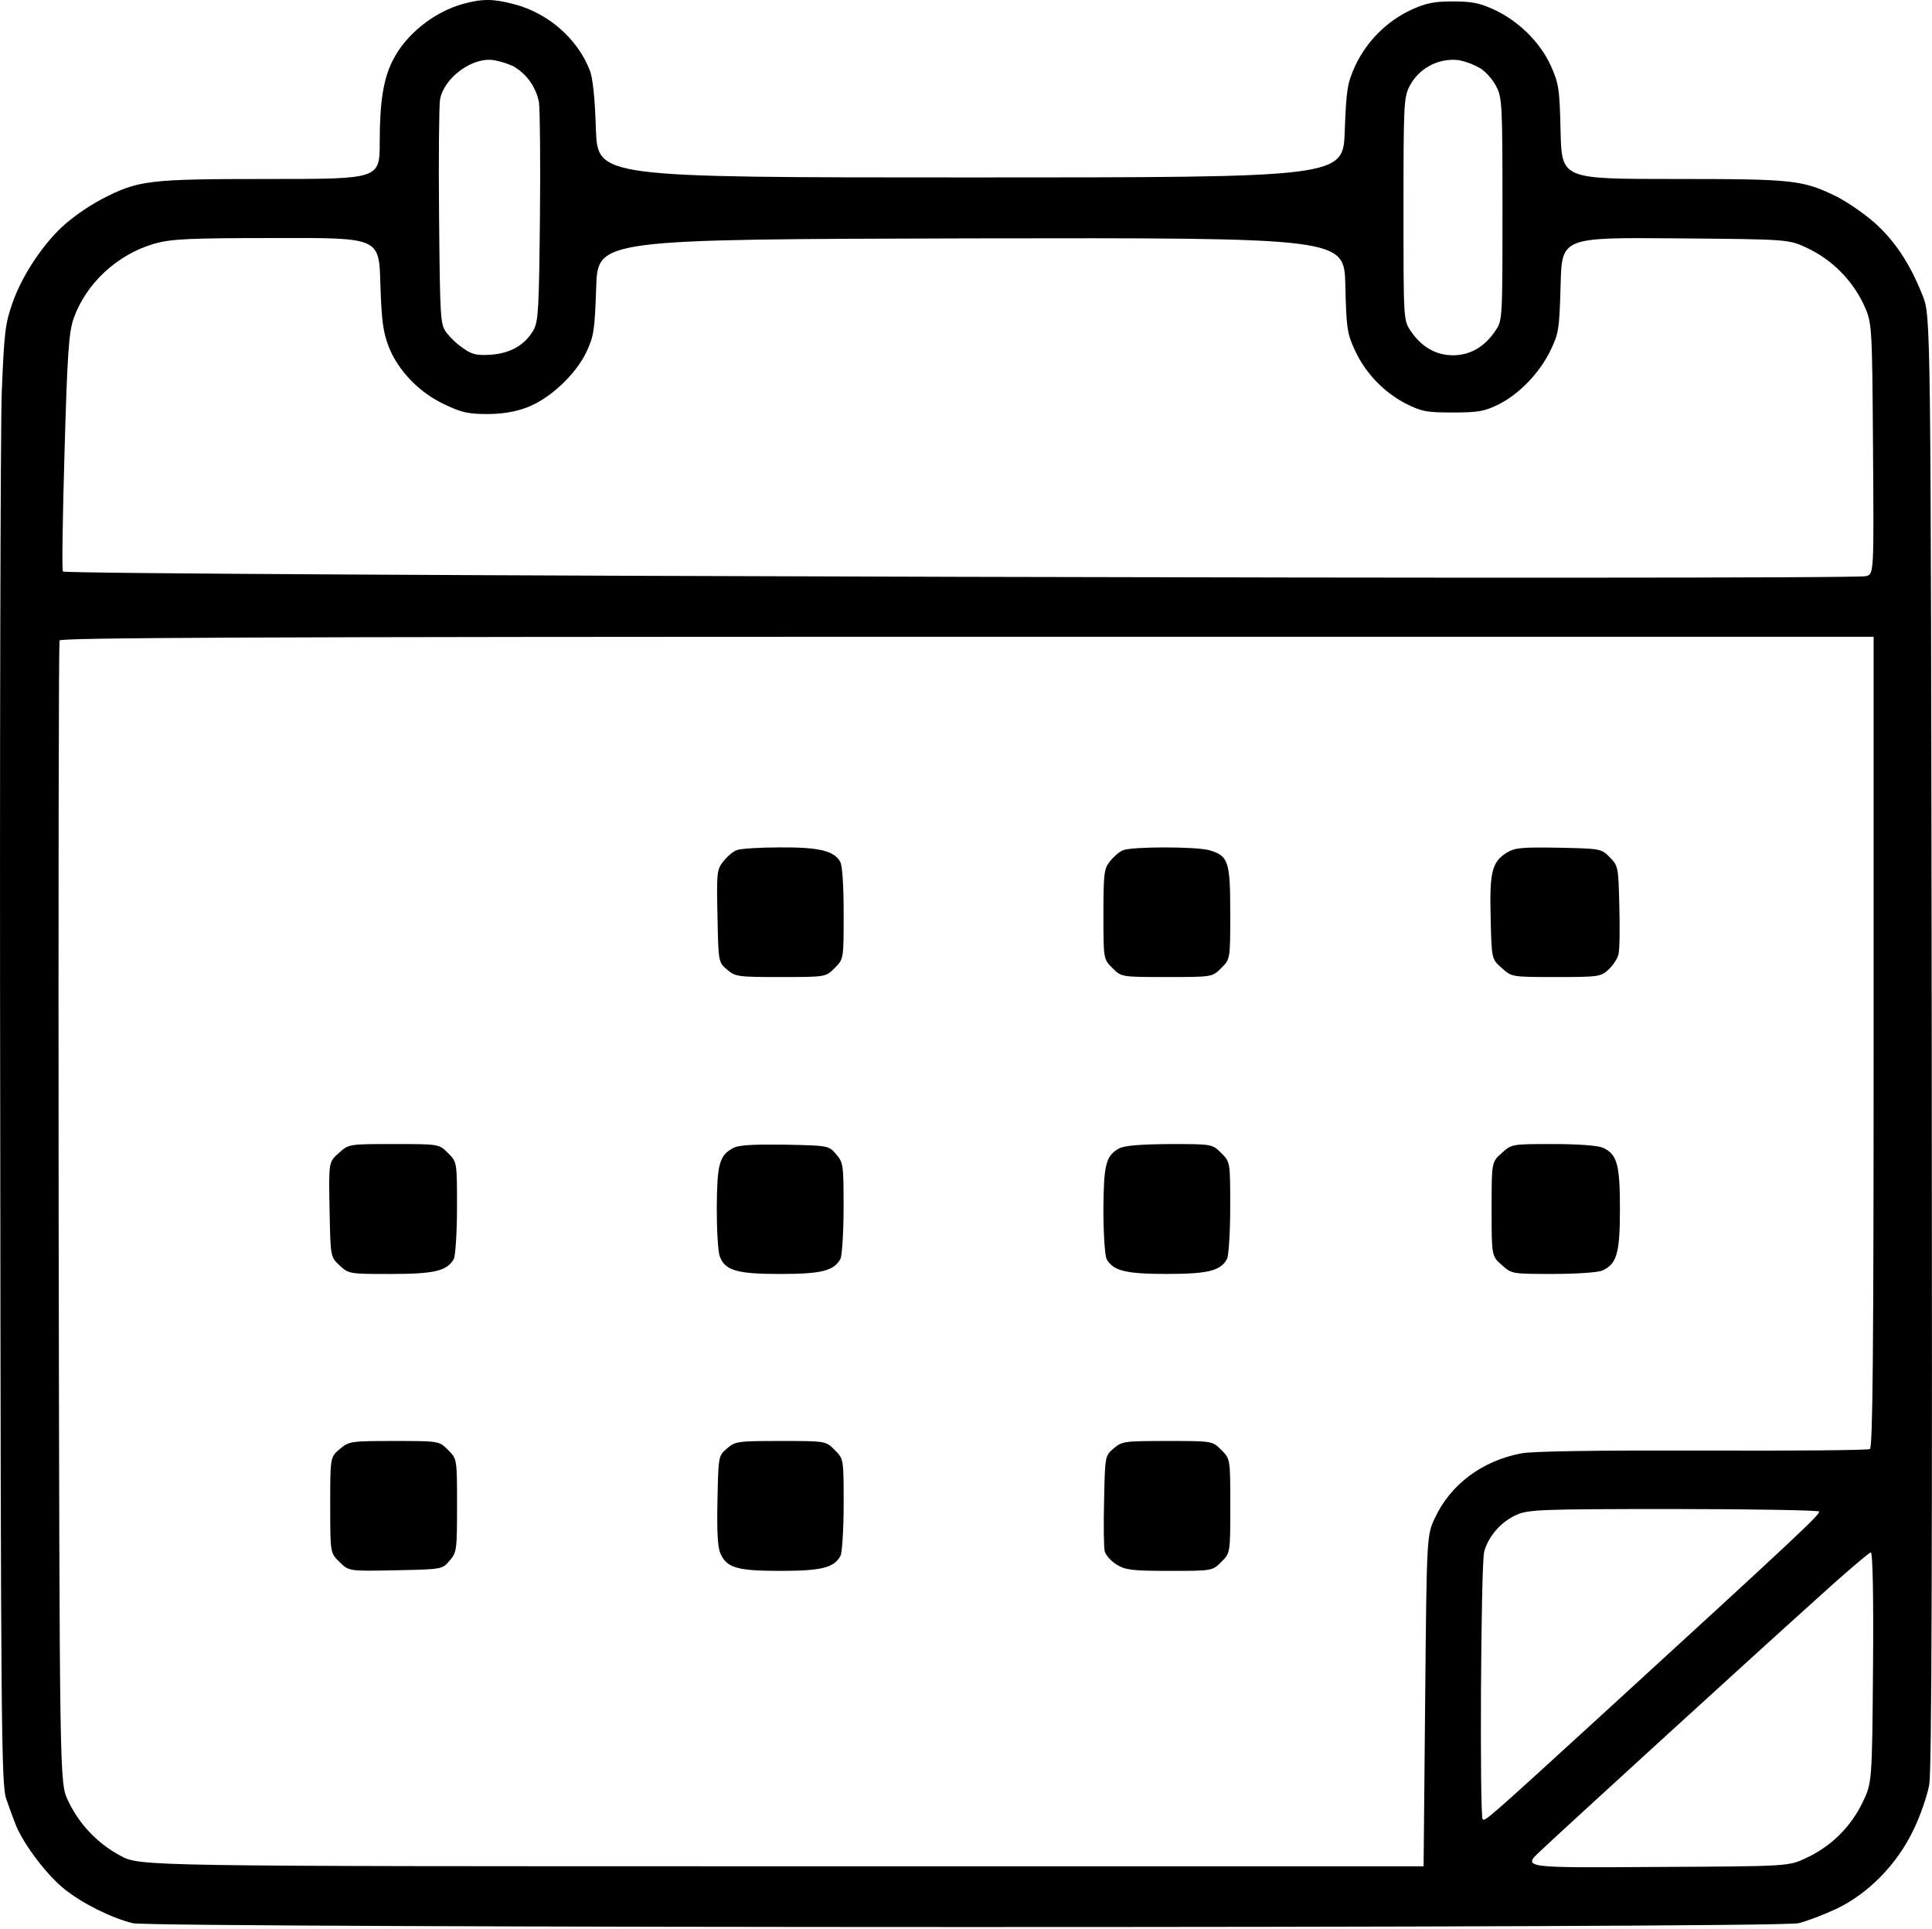
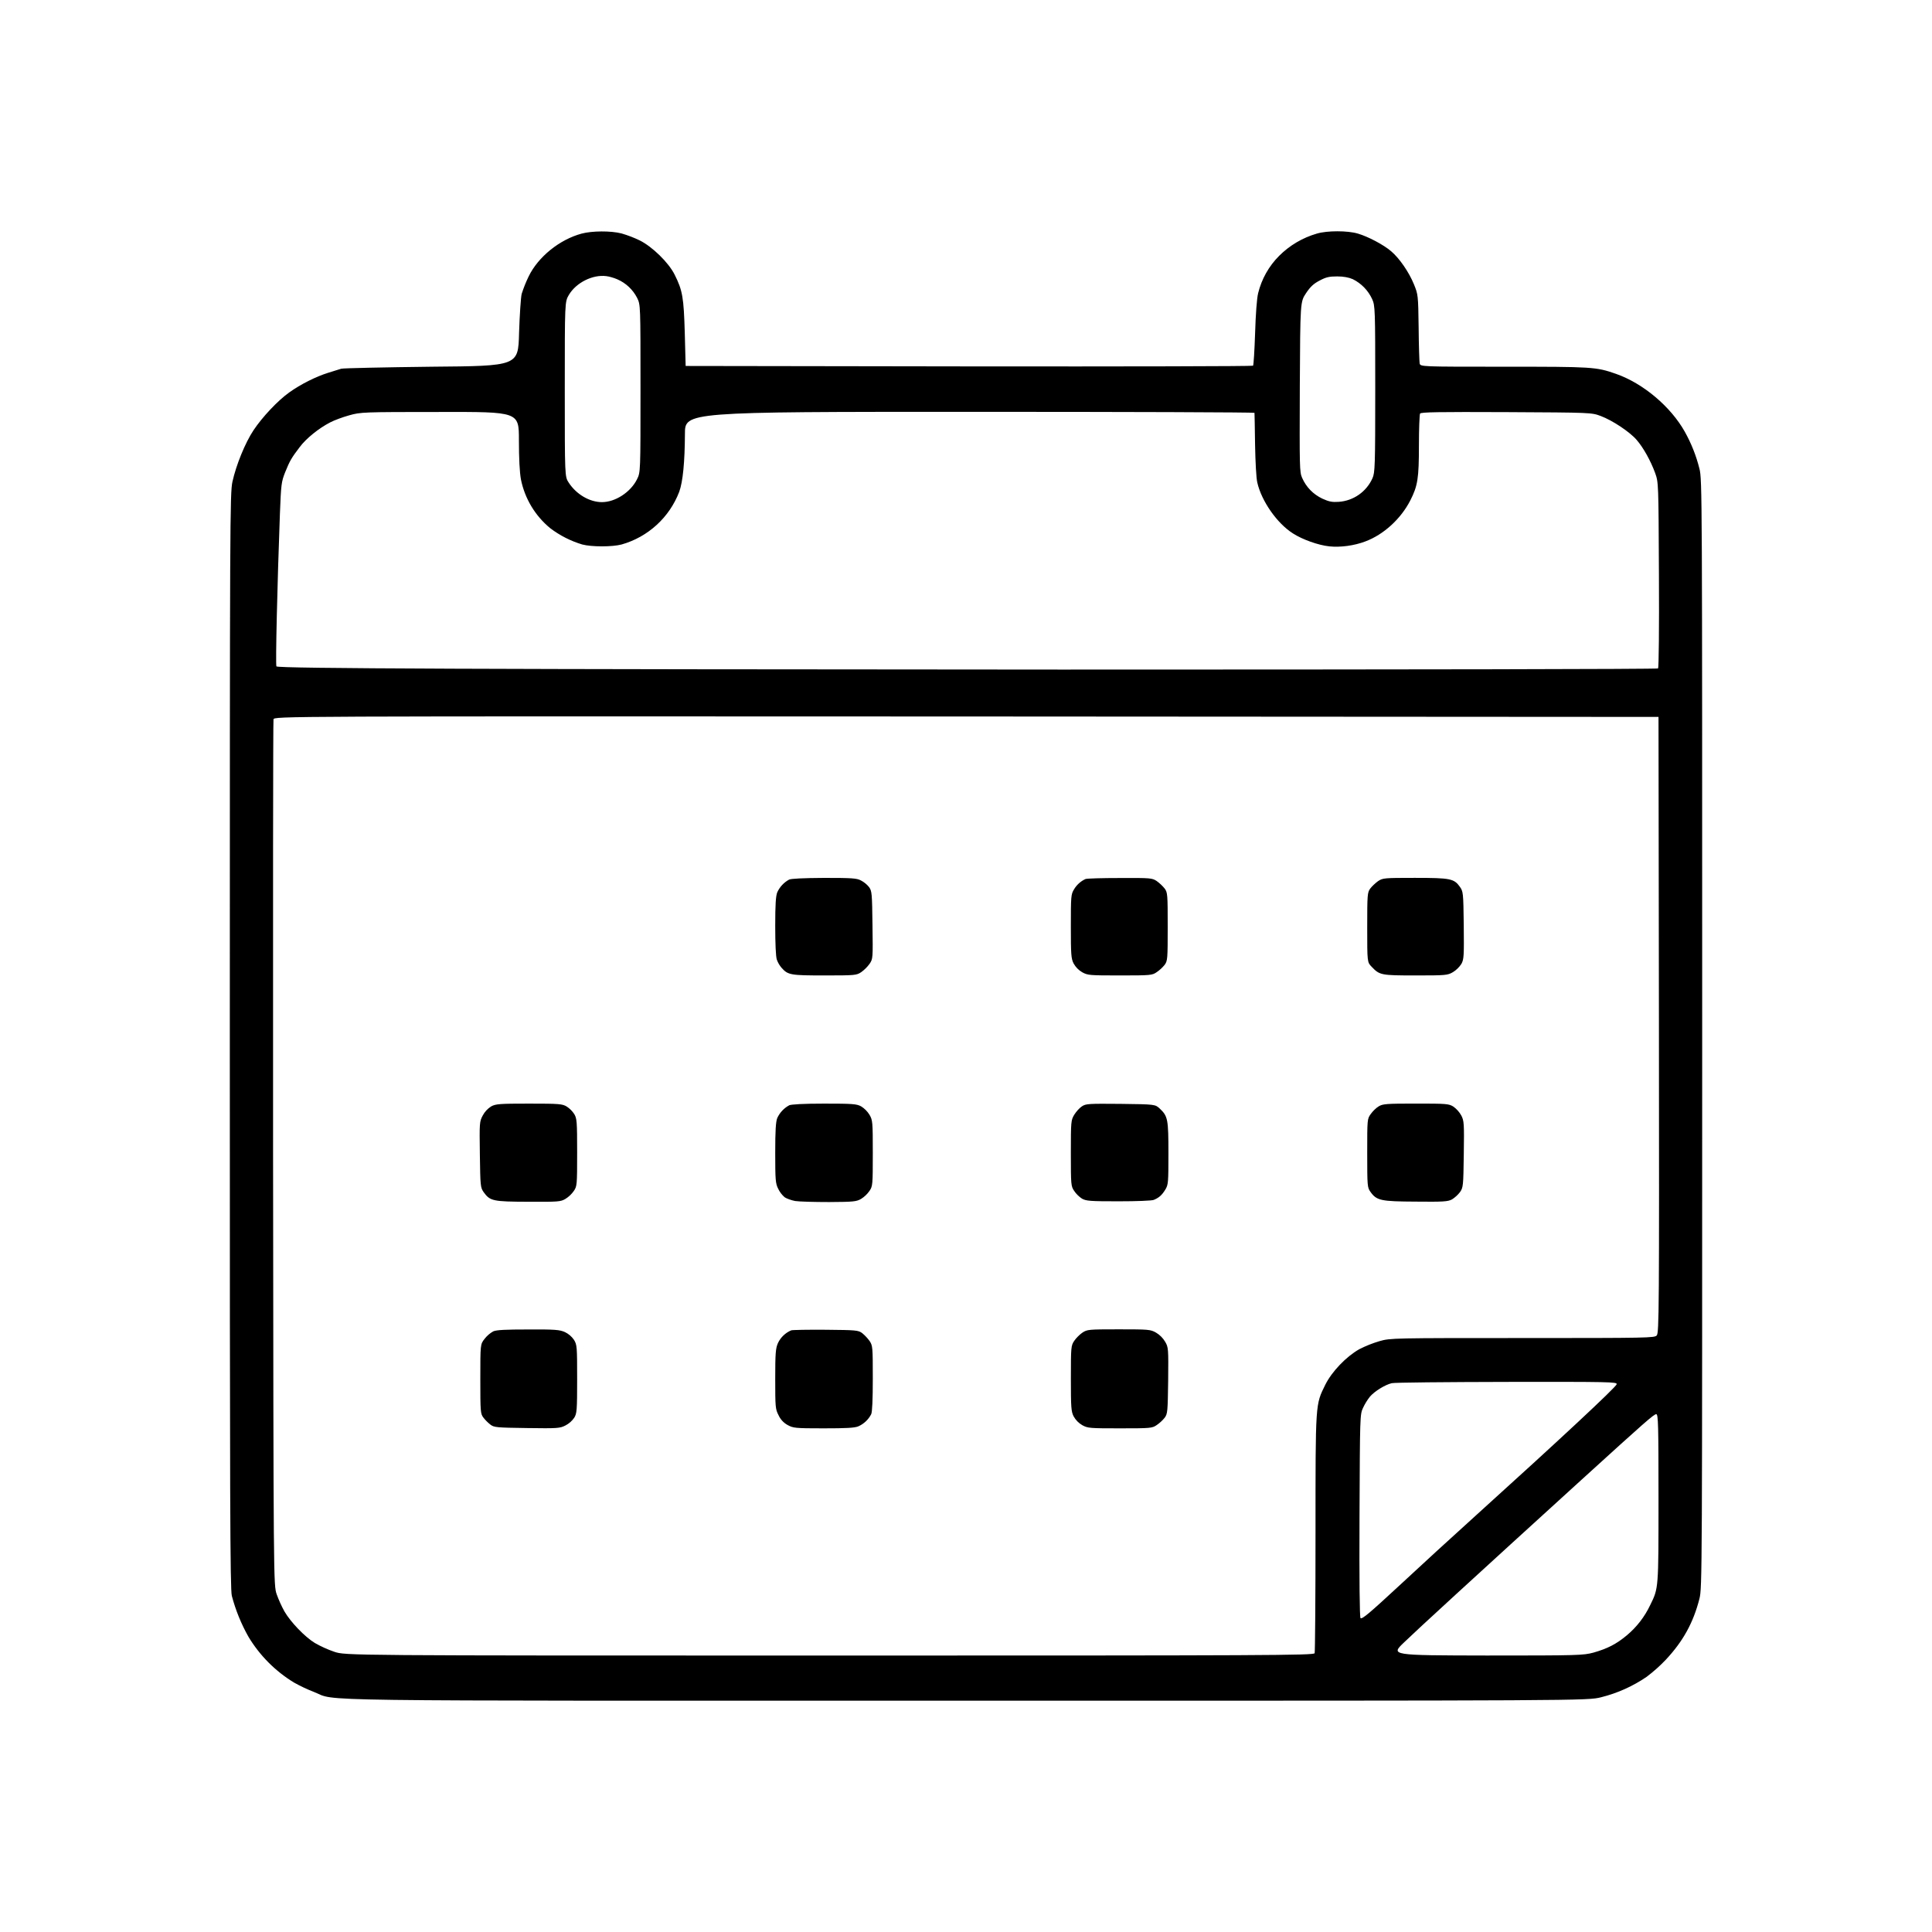
- <svg xmlns="http://www.w3.org/2000/svg" width="512" height="511" fill="currentColor" viewBox="0 0 512 511">
-   <path fill-rule="evenodd" d="M122.68 1.04c-7.8 2.2-15.17 8.11-18.61 15-2.46 4.83-3.44 10.98-3.44 21.55 0 9.84 0 9.84-29.18 9.84-32.46 0-34.84.33-44.6 5.4a57 57 0 0 0-9.5 6.48c-5.66 4.92-11.4 13.45-14.02 20.9C1.36 85.8 1.12 88.02.46 104c-.33 9.67-.57 96.55-.4 193.03C.21 456.2.37 472.84 1.6 476.53a146 146 0 0 0 2.7 7.38c2.3 5.33 8.28 13.11 12.8 16.72 4.83 3.85 12.45 7.62 18.1 9.02 5.58 1.3 435.75 1.39 441.4 0 2.13-.5 6.64-2.22 10-3.78 8.45-4.01 16.15-11.8 20.5-20.98 1.8-3.69 3.68-9.1 4.18-12.05.65-3.77.81-61.4.65-197.13-.25-191.8-.25-191.8-2.38-197.3-3.27-8.28-7.13-14.26-12.62-19.26a60 60 0 0 0-9.84-6.89c-9.42-4.59-11.22-4.83-43.52-4.83-29.67 0-29.67 0-30-12.54-.25-11.56-.5-12.79-2.62-17.54-2.87-6.23-8.53-11.8-15.09-14.84C392.1.79 389.97.38 385.05.38c-5 0-7.04.4-11.06 2.21a31 31 0 0 0-14.84 14.84c-2.05 4.5-2.37 6.15-2.78 17.3-.41 12.29-.41 12.29-99.18 12.29s-98.78 0-99.27-12.7c-.24-8.12-.82-13.78-1.64-15.74-3.28-8.36-10.98-15.09-20-17.46-5.65-1.48-8.44-1.48-13.6-.08m13.27 16.47a14 14 0 0 1 6.89 9.67c.25 1.89.41 15.58.25 30.5-.25 23.85-.41 27.37-1.64 29.67-2.22 4.01-6.07 6.23-11.23 6.64-3.77.24-5.09 0-7.38-1.64a20 20 0 0 1-4.5-4.18c-1.65-2.22-1.73-3.36-1.98-30.74-.16-15.66 0-29.6.25-31.07 1.07-5.82 8.69-11.39 14.34-10.4 1.56.24 3.78.98 5 1.55m256.32.57c1.47.9 3.36 3.04 4.26 4.84 1.56 2.95 1.64 4.92 1.64 32.54 0 29.26 0 29.43-1.89 32.21-2.86 4.27-6.72 6.48-11.23 6.48-4.5 0-8.36-2.21-11.22-6.48-1.89-2.78-1.89-2.95-1.89-32.2 0-27.55.08-29.6 1.56-32.55a13 13 0 0 1 13.2-6.97 19 19 0 0 1 5.57 2.13M100.79 75.05c.33 10 .74 12.95 2.21 16.8 2.46 6.32 8.12 12.22 14.84 15.33 4.43 2.13 6.31 2.54 11.23 2.54 4.02 0 7.38-.57 10.5-1.72 5.97-2.21 12.78-8.52 15.73-14.5 2.05-4.35 2.3-5.66 2.7-17.38.41-12.7.41-12.7 99.27-12.95 98.93-.17 98.93-.17 99.26 12.3.25 11.47.5 12.94 2.46 17.2a30.5 30.5 0 0 0 13.52 14.27c4.27 2.13 5.58 2.37 12.54 2.37 6.64 0 8.37-.32 11.89-2.04 5.57-2.71 11.07-8.45 13.93-14.35 2.22-4.59 2.38-5.65 2.71-17.46.33-12.54.33-12.54 30.41-12.3 30 .25 30 .25 34.92 2.55a31.6 31.6 0 0 1 14.92 14.83c2.3 5 2.3 5 2.54 38.28.24 33.36.24 33.36-1.89 33.86-4.26 1.06-476.72-.17-477.79-1.23-.33-.25-.08-14.51.41-31.56.74-26.48 1.15-31.72 2.38-35.41 3.28-9.35 11.56-17.05 21.47-19.92 4.51-1.23 8.7-1.48 32.3-1.48 27.21-.08 27.21-.08 27.54 11.97m395.74 200.99c0 81.88-.24 107.54-.98 107.95-.5.33-20.58.49-44.43.4-27.95-.07-45.08.17-47.95.75-10.41 1.96-18.77 8.27-22.87 17.05-2.21 4.67-2.21 4.67-2.62 48.52l-.41 43.85H207.18c-170.08 0-170.08 0-175.24-2.78A32 32 0 0 1 18 477.1c-2.21-4.67-2.21-4.67-2.46-155.49-.08-82.95 0-151.31.25-151.89.25-.73 49.18-.98 240.58-.98h240.16zm-14.43 124.5c.41.66-6.14 6.8-57.2 53.53-30.83 28.2-31.32 28.6-31.98 28.03-.82-.9-.49-67.62.41-70.9 1.07-4.01 4.43-7.95 8.53-9.75 3.03-1.4 6.23-1.56 41.56-1.56 21.06 0 38.44.33 38.68.66m14.27 41.4c-.25 30.5-.25 30.5-2.87 35.9a31 31 0 0 1-14.84 14.51c-4.67 2.21-4.67 2.21-39.92 2.38-35.24.24-35.24.24-30.57-4.18 6.07-5.74 55.41-50.82 73.11-66.73 7.55-6.88 14.1-12.45 14.51-12.45.5 0 .74 11.96.58 30.57M195.22 225.3c-.99.33-2.54 1.72-3.53 2.95-1.72 2.21-1.8 2.95-1.55 14.5.24 12.22.24 12.22 2.54 14.19 2.21 1.88 2.78 1.97 14.18 1.97 11.96 0 11.96 0 14.34-2.38s2.38-2.38 2.38-14.43c0-7.05-.33-12.7-.9-13.69-1.56-2.95-5.66-3.93-16.07-3.85-5.33 0-10.5.33-11.4.74m102.46 0c-.99.33-2.54 1.72-3.53 2.95-1.55 1.97-1.72 3.2-1.72 14.02 0 11.88 0 11.88 2.38 14.26s2.38 2.38 14.42 2.38c12.05 0 12.05 0 14.43-2.38s2.38-2.38 2.38-14.6c0-13.76-.5-15.16-5.58-16.63-3.6-.98-20.32-.98-22.78 0m101.64.65c-3.94 2.46-4.6 5.17-4.27 17.38.25 10.82.25 10.82 2.96 13.2 2.62 2.38 2.62 2.38 14.42 2.38 11.23 0 11.8-.09 13.85-1.97 1.15-1.07 2.38-2.87 2.63-4.02.33-1.15.4-6.88.24-12.78-.24-10.41-.32-10.74-2.54-12.96-2.21-2.3-2.46-2.3-13.52-2.54-9.92-.16-11.56 0-13.77 1.31M89.8 305.55c-2.7 2.37-2.7 2.37-2.46 15 .24 12.54.24 12.54 2.62 14.75 2.46 2.3 2.62 2.3 13.6 2.3 11.73 0 14.93-.82 16.73-4.02.4-.9.82-6.97.82-13.6 0-12.06 0-12.06-2.38-14.43-2.38-2.38-2.38-2.38-14.34-2.38s-11.97 0-14.6 2.38m104.34-1.23c-3.52 1.96-4.1 4.26-4.18 15.82 0 5.9.33 11.72.82 12.86 1.4 3.7 4.6 4.6 15.98 4.6 10.9 0 14.27-.82 15.99-4.02.4-.9.82-6.89.82-13.53 0-11.39-.08-11.96-1.97-14.18-1.97-2.3-1.97-2.3-13.77-2.54-8.69-.08-12.21.08-13.69.99m102.46 0c-3.52 1.96-4.1 4.18-4.18 16.3 0 6.32.41 12.06.82 12.96 1.72 3.2 5.08 4.01 15.98 4.01s14.27-.81 15.99-4.01c.4-.9.82-6.97.82-13.6 0-12.06 0-12.06-2.38-14.43-2.38-2.38-2.38-2.38-13.77-2.38-7.79.08-11.88.4-13.28 1.15m101.4 1.23c-2.7 2.37-2.7 2.37-2.7 14.83s0 12.46 2.7 14.84c2.62 2.37 2.62 2.37 13.68 2.37 6.15 0 11.89-.4 12.96-.9 3.85-1.72 4.67-4.59 4.67-16.3 0-11.81-.74-14.52-4.51-16.24-1.31-.57-6.31-.98-13.12-.98-11.06 0-11.06 0-13.68 2.38M90.05 383.99c-2.54 2.13-2.54 2.13-2.54 14.83 0 12.71 0 12.71 2.46 15.09 2.46 2.46 2.46 2.46 14.84 2.21s12.37-.25 14.34-2.54c1.89-2.21 1.97-2.79 1.97-14.6 0-12.37 0-12.37-2.38-14.75-2.38-2.37-2.38-2.37-14.26-2.37-11.64 0-11.97.08-14.43 2.13m102.63-.17c-2.3 1.97-2.3 2.05-2.54 13.61-.17 7.87 0 12.46.73 14.1 1.64 3.93 4.35 4.75 15.9 4.75 10.9 0 14.27-.82 15.99-4.01.4-.9.82-6.97.82-13.6 0-12.06 0-12.06-2.38-14.44s-2.38-2.37-14.34-2.37c-11.4 0-11.97.08-14.18 1.96m102.46 0c-2.3 1.97-2.3 2.05-2.54 13.61-.17 6.4-.09 12.54.16 13.69.33 1.07 1.72 2.62 3.2 3.52 2.3 1.4 4.1 1.64 13.93 1.64 11.4 0 11.4 0 13.77-2.37 2.38-2.38 2.38-2.38 2.38-14.84s0-12.46-2.38-14.84-2.38-2.37-14.34-2.37c-11.4 0-11.97.08-14.18 1.96" clip-rule="evenodd" />
+ <svg xmlns="http://www.w3.org/2000/svg" fill="currentColor" viewBox="-79.917 -80.431 671.834 671.834">
+   <path fill-rule="evenodd" d="M122.35.8c-7.7 2.07-15.14 8.1-18.43 14.89a46 46 0 0 0-2.43 6.07c-.3 1.27-.71 7.4-.91 13.68-.3 11.4-.3 11.4-30.44 11.65-16.56.2-30.69.5-31.4.7s-2.73.87-4.56 1.42c-4.25 1.32-9.57 4-13.47 6.79-4 2.83-9.42 8.6-12.46 13.17-2.93 4.4-6.07 12.15-7.34 17.92C.05 91.2 0 99.8 0 281.56c0 159.58.1 190.62.7 192.95a60 60 0 0 0 5.78 14.23 47 47 0 0 0 15.8 15.9 56 56 0 0 0 7 3.3c8.45 3.29-10.09 3.03 226.92 3.03 215.9 0 215.9 0 220.7-1.21a49 49 0 0 0 15.8-7.1 55 55 0 0 0 6.59-5.87c6.03-6.43 9.62-12.9 11.75-21.27.96-3.7.96-8.6.96-196.49 0-188.14 0-192.8-.96-196.5a52 52 0 0 0-5.07-12.8c-4.9-8.77-14.53-16.87-23.95-20.16-6.94-2.43-8.15-2.48-38.9-2.48-29.11 0-29.11 0-29.37-1.17-.1-.6-.3-6.23-.35-12.5-.15-11.25-.2-11.45-1.62-14.95-1.72-4.25-5.07-9.11-7.95-11.54-2.59-2.23-7.95-5.07-11.55-6.13-3.6-1.07-10.69-1.07-14.28 0a30.6 30.6 0 0 0-13.12 7.75 27.7 27.7 0 0 0-7.29 12.96c-.46 1.82-.86 7.4-1.06 13.93-.2 5.97-.51 11.04-.71 11.3-.2.2-44.67.3-98.86.24l-98.45-.15-.3-11.4c-.36-12.45-.76-14.83-3.55-20.4-2.12-4.2-7.74-9.67-12.1-11.85a41 41 0 0 0-6.33-2.43c-3.75-.97-10.28-.91-13.88.05m12.41 15.9a14 14 0 0 1 6.89 6.48c1.16 2.38 1.16 2.38 1.16 31.5s0 29.12-1.21 31.55c-2.23 4.5-7.55 7.95-12.2 7.95-4.31 0-8.92-2.73-11.55-6.78-1.37-2.08-1.37-2.08-1.37-32.47 0-30.38 0-30.38 1.42-32.81 2.53-4.26 8.25-7.14 13.01-6.53.96.1 2.69.6 3.85 1.11m255.75-.05a14.5 14.5 0 0 1 6.73 6.94c1.02 2.28 1.07 3.19 1.07 31.3 0 27.04-.1 29.06-.97 30.99a13.9 13.9 0 0 1-11.74 8.2c-2.28.15-3.35-.05-5.68-1.11-3.19-1.52-5.62-4-7.04-7.24-.9-2.03-.9-3.65-.8-31.66.15-29.52.15-29.52 2.17-32.56 1.52-2.28 2.69-3.34 4.76-4.4 2.18-1.17 3.34-1.42 6.08-1.42 2.18 0 4.05.35 5.42.96M100.53 72.6c0 6.48.25 11.14.7 13.67a29.5 29.5 0 0 0 10.18 16.97 35 35 0 0 0 11.15 5.67c3.24.86 10.43.86 13.67 0a30.3 30.3 0 0 0 20.05-18.33c1.27-3.5 1.93-10.33 1.98-20.1 0-7.7 0-7.7 99-7.7 54.45 0 99.01.15 99.06.35.05.25.1 5.16.2 11.04.1 5.82.41 11.75.77 13.17 1.46 6.48 6.88 14.23 12.4 17.72 3.3 2.13 8.82 4.1 12.66 4.5 3.8.41 8.66-.24 12.51-1.71 6.38-2.38 12.36-7.85 15.65-14.28 2.58-5.07 2.99-7.7 2.99-19.15 0-5.72.2-10.68.4-11.04.36-.5 6.28-.6 30.04-.5 29.57.15 29.57.15 32.81 1.36 4.05 1.52 10.08 5.52 12.46 8.3 2.38 2.74 4.91 7.35 6.43 11.5 1.17 3.3 1.17 3.3 1.32 35.4.1 18.54-.05 32.31-.3 32.57-.26.25-85.7.4-207.54.4-200.75-.1-272.2-.35-272.91-1.11-.36-.36.3-28.61 1.21-53.08.4-10.23.5-11.09 1.82-14.43 1.62-4 2.18-4.96 5.07-8.76 2.23-2.99 6.68-6.58 10.63-8.6 1.37-.72 4.36-1.83 6.59-2.44 3.95-1.11 4.7-1.16 31.55-1.16 27.45-.06 27.45-.06 27.45 9.77m396.43 203.33c.1 99.1.05 107.16-.76 108.02-.76.86-2.89.91-46.7.91-44.81 0-45.98 0-49.67 1.07a41 41 0 0 0-7.1 2.83c-4.55 2.59-9.51 7.75-11.8 12.36-3.44 7.04-3.39 5.77-3.39 51.45 0 22.59-.15 41.43-.3 41.88-.3.76-15.6.82-168.7.82-168.33 0-168.33 0-172.23-1.32a40 40 0 0 1-6.73-3.04c-3.45-2.08-8.46-7.3-10.59-10.99a43 43 0 0 1-2.68-5.92c-1.12-3.3-1.12-3.3-1.27-153.2-.05-82.45 0-150.4.15-151.07.26-1.11.26-1.11 240.96-1.01l240.66.15zm-14.69 124.99c-.15.96-20.71 20.1-48.51 45.22-7.2 6.48-21.02 19.14-27.1 24.82-10.28 9.52-12.96 11.8-13.47 11.29-.3-.3-.45-12.86-.35-35.65.15-34.44.15-35.2 1.21-37.43a20 20 0 0 1 2.43-3.95c1.62-1.87 5.22-4.1 7.55-4.66.91-.25 18.89-.4 40-.45 35.86-.05 38.4 0 38.24.8m14.54 39.65c0 31.6.05 31.2-2.89 37.17a31 31 0 0 1-8.1 10.49c-3.7 3.09-6.79 4.65-11.6 6.02-3.6.96-5.11 1.02-37.17 1.02-33.43-.06-33.43-.06-28.72-4.56 4.06-3.95 24.21-22.44 61.89-56.72 21.83-19.85 25.07-22.74 25.83-22.64.66.1.76 3.75.76 29.22M194.47 225.45a9.6 9.6 0 0 0-4.1 4.4c-.51 1.27-.71 4.2-.71 11.7 0 6.13.2 10.64.55 11.7a9 9 0 0 0 1.68 2.89c2.22 2.48 3.09 2.63 14.89 2.63 10.68 0 11.14-.05 12.8-1.16a13 13 0 0 0 2.9-2.89c1.16-1.72 1.16-1.92 1-13.52-.14-10.94-.2-11.8-1.2-13.17a9 9 0 0 0-2.8-2.28c-1.46-.8-3.23-.9-12.86-.9-7.14.04-11.5.25-12.15.6m103.06-.2a9 9 0 0 0-4 3.64c-1.02 1.67-1.07 2.43-1.07 12.82 0 9.82.1 11.24.97 12.91a8 8 0 0 0 2.98 3.04c1.93 1.06 2.54 1.11 13.12 1.11 10.74 0 11.2-.05 12.81-1.16a13 13 0 0 0 2.74-2.53c1.01-1.37 1.06-2.08 1.06-13.27s-.05-11.9-1.06-13.27a15 15 0 0 0-2.74-2.58c-1.62-1.07-2.07-1.12-12.86-1.07-6.18 0-11.55.15-11.95.36m101.79.7c-.91.66-2.18 1.83-2.74 2.59-1 1.37-1.06 2.08-1.06 13.52 0 12.1 0 12.1 1.52 13.67 2.79 2.94 3.24 3.04 15.3 3.04 10.48 0 11.14-.05 13.01-1.16a9.4 9.4 0 0 0 2.94-2.89c.86-1.62.9-2.78.8-13.42-.14-11.4-.2-11.7-1.36-13.37-2.03-2.83-3.3-3.09-15.65-3.09-10.68 0-11.14.05-12.76 1.12M90.9 304.3a8.4 8.4 0 0 0-2.93 3.14c-1.17 2.18-1.17 2.53-1.02 13.62.16 11 .2 11.45 1.32 13.07 2.23 3.09 3.2 3.3 15.55 3.34 10.38.05 11.24 0 12.91-1.01a10 10 0 0 0 2.89-2.74c1.11-1.62 1.16-2.07 1.16-13.37 0-10.78-.1-11.85-1-13.37a9 9 0 0 0-2.64-2.63c-1.52-.91-2.59-1.01-13.07-1.01-10.13 0-11.6.1-13.17.96m103.57-.35a9.6 9.6 0 0 0-4.1 4.4c-.51 1.27-.71 4.3-.71 12.1 0 9.43.1 10.64 1.01 12.46a9 9 0 0 0 2.28 3c.66.45 2.33 1.06 3.65 1.3 1.31.21 6.63.36 11.8.36 8.45-.05 9.52-.15 11.14-1.11a10 10 0 0 0 2.88-2.74c1.12-1.62 1.17-2.07 1.17-13.11 0-10.9-.05-11.55-1.17-13.42a9 9 0 0 0-2.88-2.89c-1.57-.86-3-.96-12.92-.96-7.14 0-11.5.25-12.15.6m101.84.35c-.86.56-2.02 1.87-2.68 2.94-1.12 1.87-1.17 2.33-1.17 13.37s.05 11.5 1.17 13.11c.6.97 1.82 2.13 2.73 2.69 1.47.8 2.79.91 12.66.91 6.38 0 11.6-.2 12.3-.5 1.83-.77 2.8-1.63 4.01-3.6 1.01-1.67 1.06-2.48 1.06-12.56 0-11.85-.2-12.92-2.98-15.55-1.62-1.52-1.62-1.52-13.63-1.67-11.24-.1-12.1-.05-13.47.86m103.21 0c-.86.5-2.12 1.72-2.78 2.68-1.22 1.68-1.22 1.83-1.22 13.58 0 11.5.05 11.95 1.12 13.47 2.17 3.04 3.6 3.34 15.8 3.4 9.52.1 11.14 0 12.56-.77a11 11 0 0 0 2.78-2.53c1.11-1.62 1.17-2.08 1.32-13.17.15-10.68.1-11.6-.86-13.47a9.6 9.6 0 0 0-2.74-3.09c-1.62-1.01-2.43-1.06-13.06-1.06-10.23 0-11.5.1-12.92.96m-307.9 78.24a10 10 0 0 0-3.05 2.64c-1.46 1.87-1.46 1.87-1.46 13.92 0 11.35.05 12.1 1.06 13.42a14 14 0 0 0 2.43 2.44c1.27 1 2.18 1.06 12.71 1.21 10.69.15 11.45.1 13.42-.91a8.3 8.3 0 0 0 3.04-2.68c.91-1.47 1.01-2.59 1.01-13.48 0-11.24-.05-11.9-1.11-13.62a8 8 0 0 0-3.14-2.68c-1.82-.81-3.4-.96-12.71-.91-7.85 0-11.04.15-12.2.65m103.6-.35a9 9 0 0 0-4.6 4.4c-.81 1.83-.96 3.45-.96 12.46 0 9.83.05 10.54 1.16 12.66a7.3 7.3 0 0 0 3.14 3.4c1.93 1.06 2.59 1.16 12.46 1.16 7.9 0 10.89-.15 12.15-.7a9.2 9.2 0 0 0 4.46-4.21c.36-.7.56-5.01.56-12.46 0-10.94-.05-11.4-1.12-13.01a15 15 0 0 0-2.58-2.74c-1.37-1.01-2.18-1.06-12.66-1.16-6.18-.05-11.6.05-12 .2m101.24.81c-.9.6-2.22 1.92-2.83 2.84-1.12 1.67-1.17 2.12-1.17 13.06 0 10.13.1 11.55.97 13.22a8 8 0 0 0 2.98 3.04c1.93 1.06 2.54 1.11 13.12 1.11 10.74 0 11.2-.05 12.81-1.16a13 13 0 0 0 2.74-2.53c1.01-1.37 1.06-2.18 1.21-12.92.1-11.14.1-11.55-1.06-13.52a9 9 0 0 0-3.14-3.14c-1.93-1.11-2.53-1.16-12.97-1.16-10.53 0-10.99.05-12.66 1.16" clip-rule="evenodd" />
</svg>
